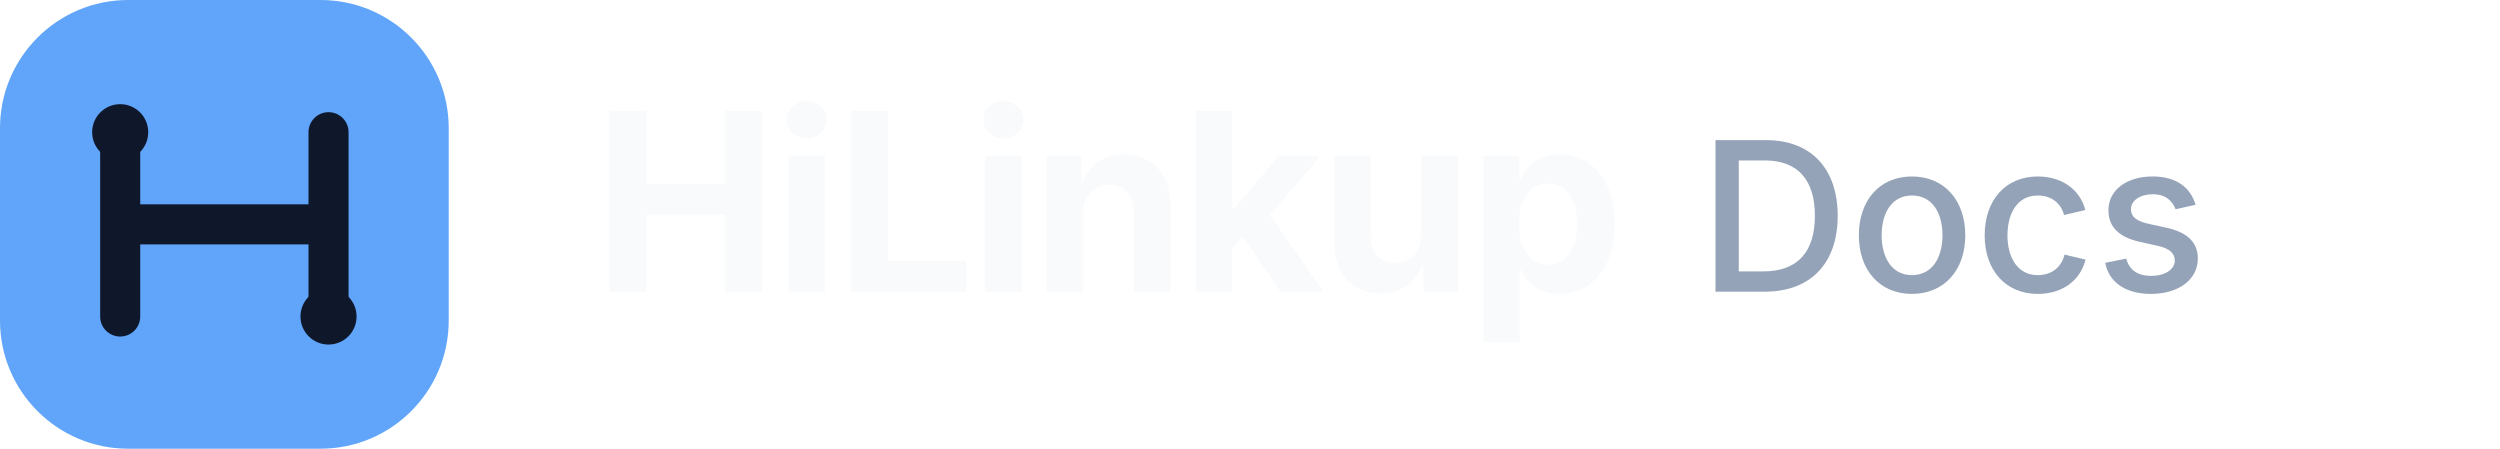
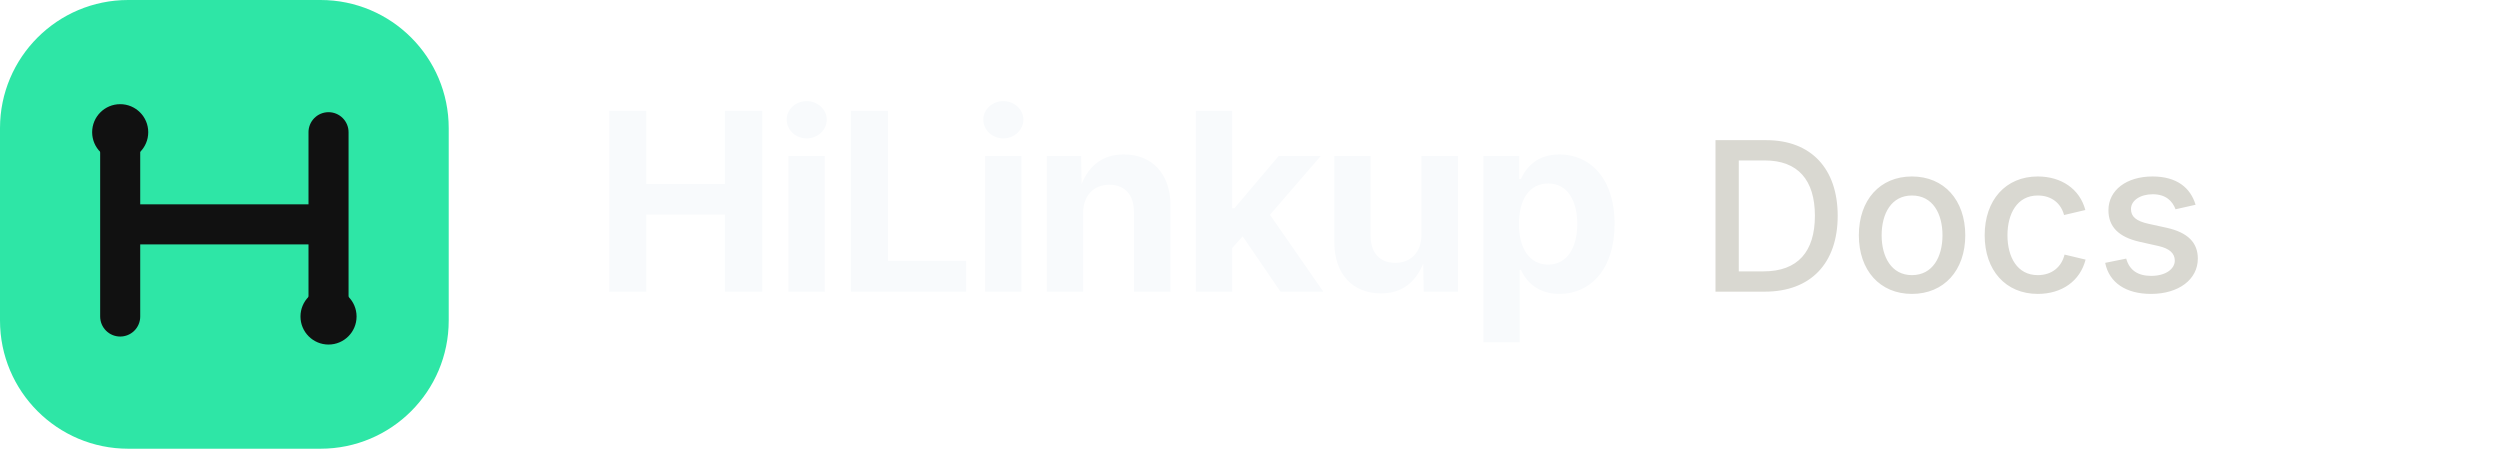
<svg xmlns="http://www.w3.org/2000/svg" width="156" height="28" viewBox="0 0 156 28" fill="none" role="img" aria-labelledby="title">
-   <rect width="28" height="28" rx="8" fill="#60A5FA" />
-   <path d="M7.5 8.25V19.75M20.5 8.25V19.75M7.5 14H20.5" stroke="#0F172A" stroke-width="2.5" stroke-linecap="round" />
-   <circle cx="7.5" cy="8.25" r="1.75" fill="#0F172A" />
-   <circle cx="20.5" cy="19.75" r="1.75" fill="#0F172A" />
+   <rect width="28" height="28" rx="8" fill="#2EE6A6" />
+   <path d="M7.5 8.25V19.75M20.5 8.25V19.75M7.5 14H20.5" stroke="#111111" stroke-width="2.5" stroke-linecap="round" />
+   <circle cx="7.5" cy="8.25" r="1.75" fill="#111111" />
+   <circle cx="20.5" cy="19.75" r="1.75" fill="#111111" />
  <text x="37" y="18.2" fill="#F8FAFC" font-family="Inter, ui-sans-serif, system-ui, sans-serif" font-size="15.5" font-weight="700" letter-spacing="-0.35">HiLinkup</text>
-   <text x="106" y="18.2" fill="#94A3B8" font-family="Inter, ui-sans-serif, system-ui, sans-serif" font-size="13" font-weight="500">Docs</text>
+   <text x="106" y="18.2" fill="#D9D8D1" font-family="Inter, ui-sans-serif, system-ui, sans-serif" font-size="13" font-weight="500">Docs</text>
</svg>
